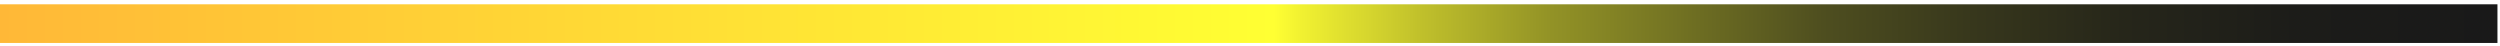
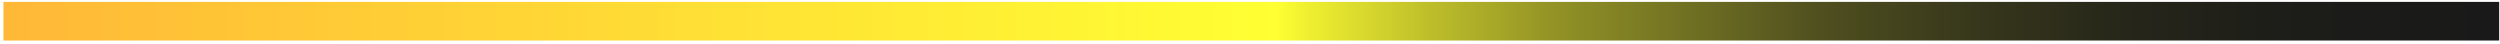
- <svg xmlns="http://www.w3.org/2000/svg" width="388" height="7" viewBox="0 0 388 7" fill="none">
-   <path d="M387.604 6.667L0 6.667L0 0.667L387.604 0.667V6.667Z" fill="url(#paint0_linear_182_1458)" />
+ <svg xmlns="http://www.w3.org/2000/svg" width="455" height="8" viewBox="0 0 455 8" fill="none">
+   <path d="M454.848 7.375L0.625 7.375L0.625 0.344L454.848 0.344V7.375Z" fill="url(#paint0_linear_182_1458)" />
  <defs>
-     <linearGradient id="paint0_linear_182_1458" x1="0" y1="3.667" x2="387.604" y2="3.667" gradientUnits="userSpaceOnUse">
+     <linearGradient id="paint0_linear_182_1458" x1="0.625" y1="3.861" x2="454.848" y2="3.861" gradientUnits="userSpaceOnUse">
      <stop stop-color="#FFB837" />
      <stop offset="0.51" stop-color="#FFFF33" />
      <stop offset="0.52" stop-color="#F2F231" />
      <stop offset="0.57" stop-color="#BFBF2B" />
      <stop offset="0.62" stop-color="#939326" />
      <stop offset="0.68" stop-color="#6D6D22" />
      <stop offset="0.73" stop-color="#4E4E1F" />
      <stop offset="0.79" stop-color="#37371C" />
      <stop offset="0.85" stop-color="#26261A" />
      <stop offset="0.92" stop-color="#1C1C19" />
      <stop offset="1" stop-color="#191919" />
    </linearGradient>
  </defs>
</svg>
